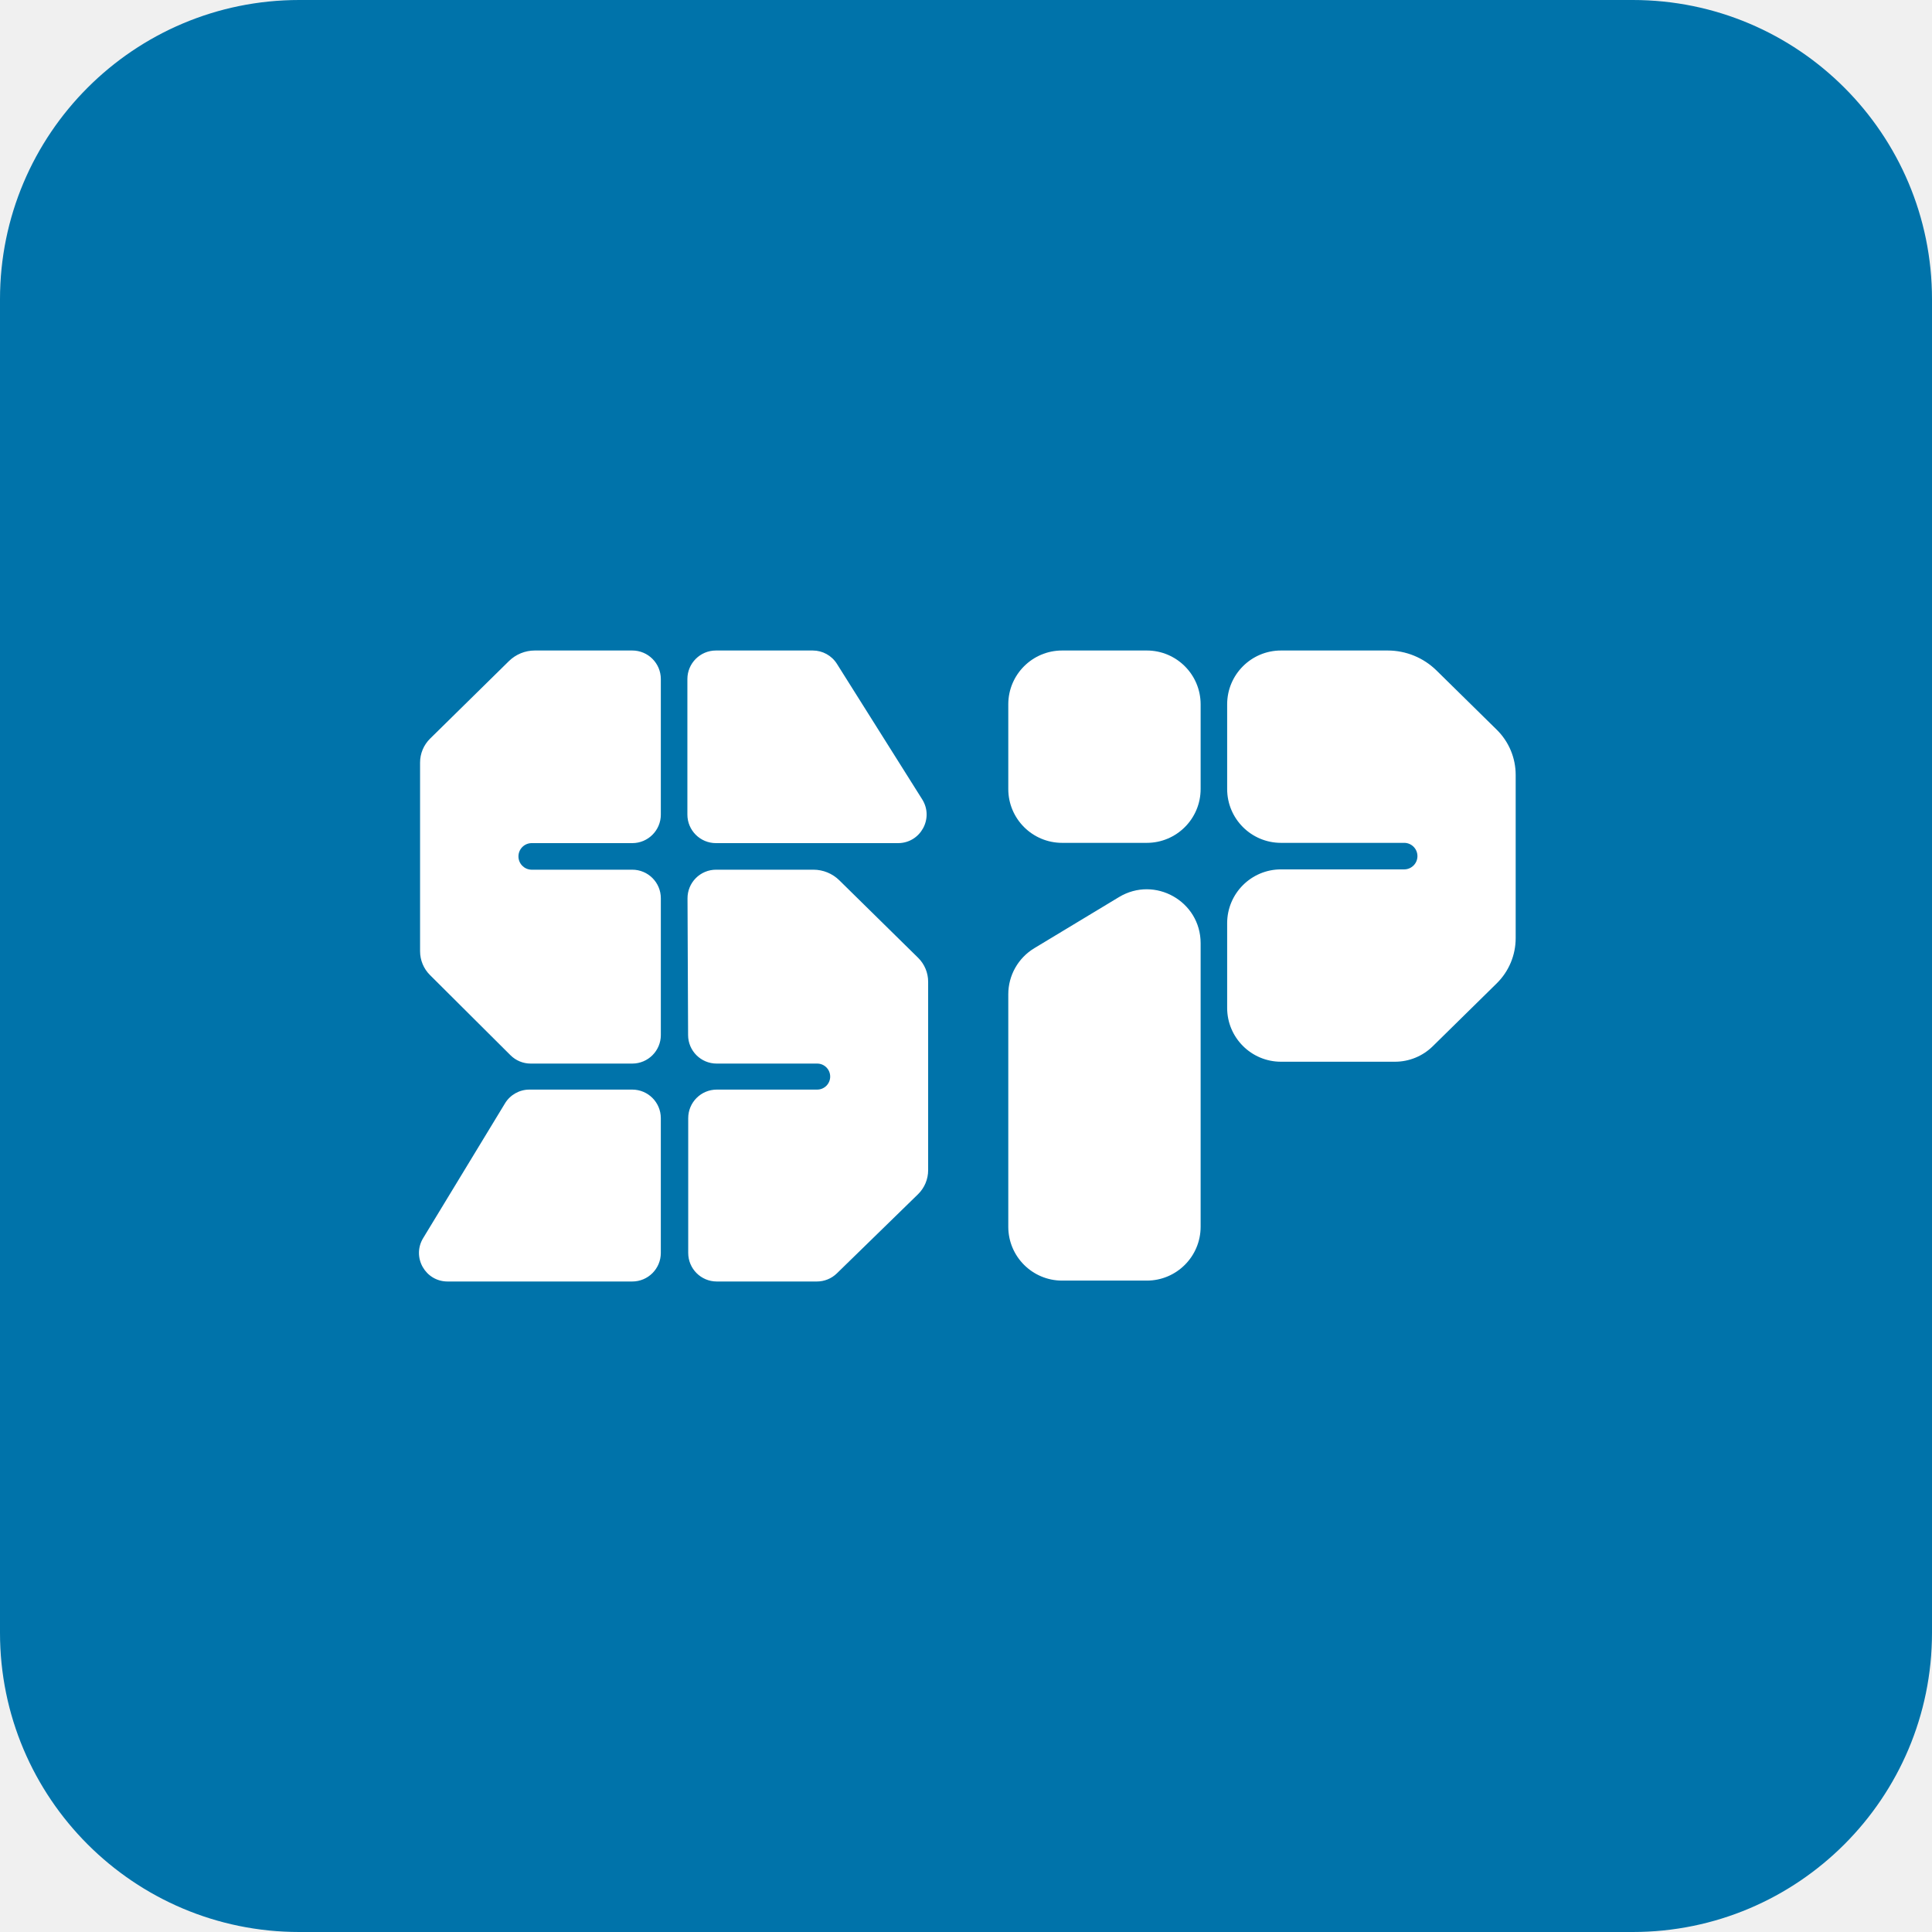
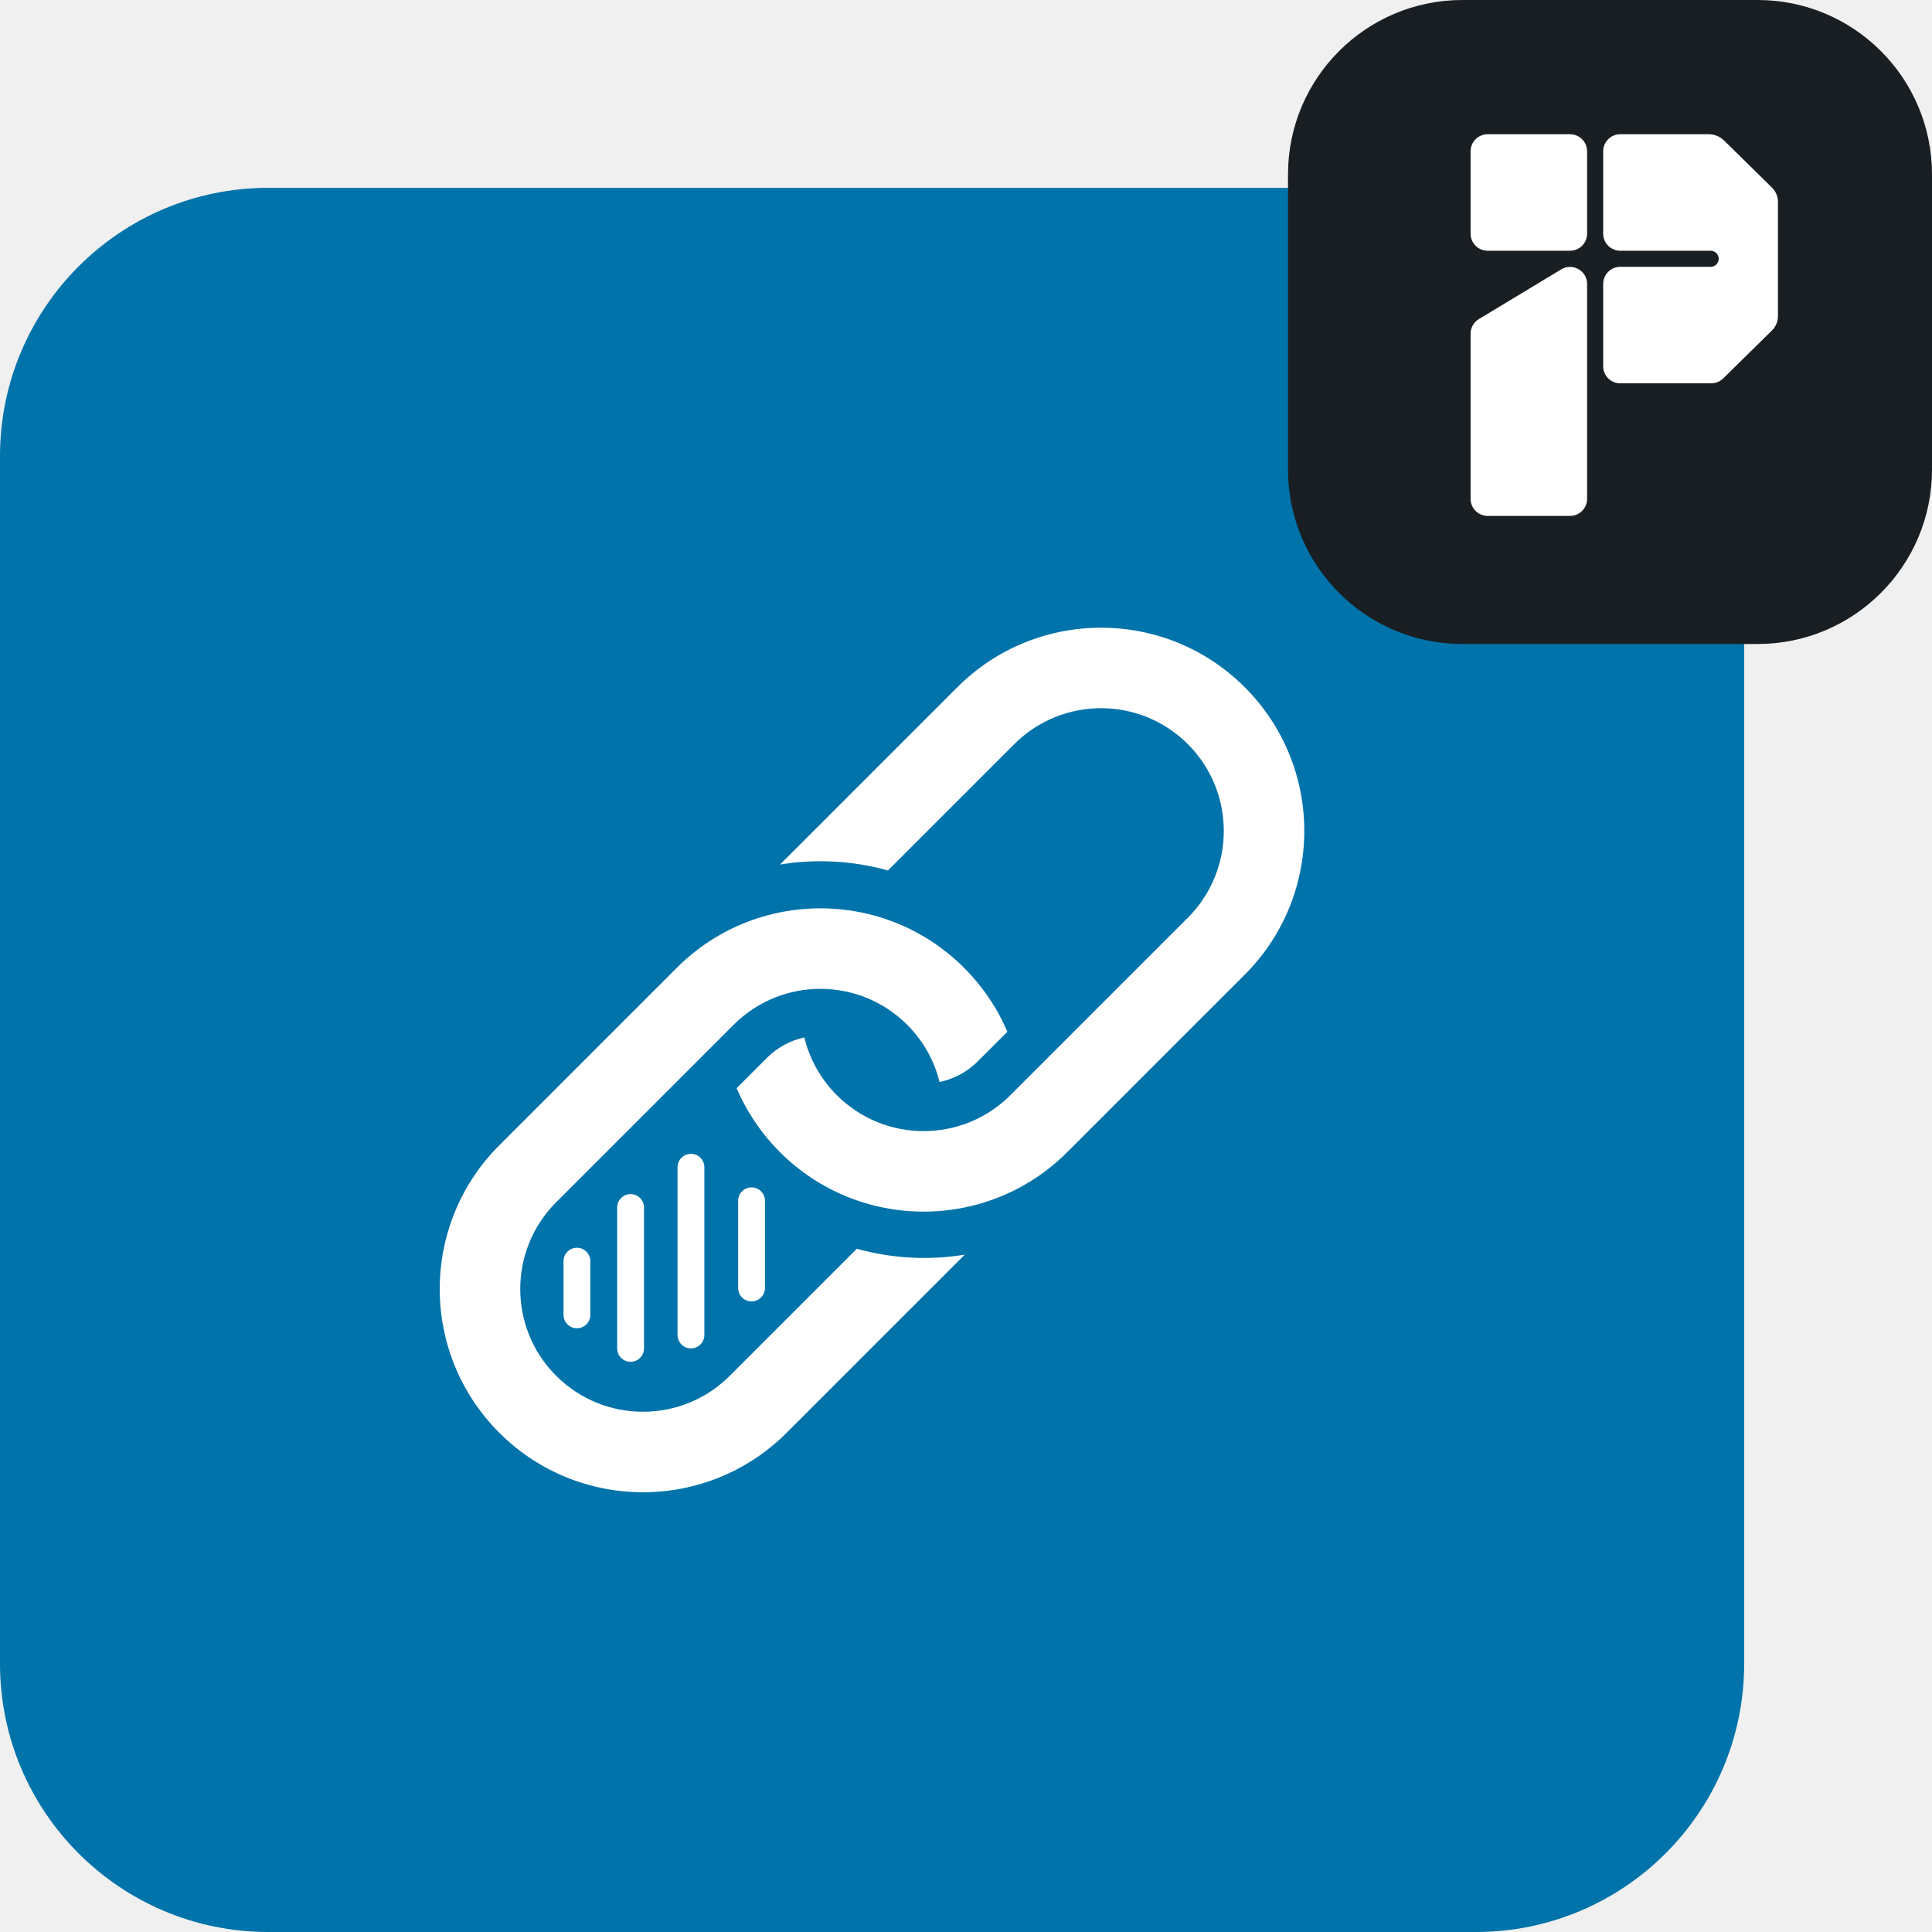
- <svg xmlns="http://www.w3.org/2000/svg" width="297" height="297" fill="none">
-   <rect width="297" height="297" fill="#0073AA" rx="46" />
-   <rect width="29.569" height="29.569" x="155" y="100" fill="#fff" rx="8.276" />
-   <path fill="#fff" d="M155 152.849v35.738a8.276 8.276 0 0 0 8.276 8.276h13.016a8.277 8.277 0 0 0 8.277-8.276v-43.593c0-6.442-7.037-10.414-12.553-7.086L159 145.763a8.277 8.277 0 0 0-4 7.086ZM188.647 121.292v-13.016a8.276 8.276 0 0 1 8.276-8.276h16.399c2.81 0 5.506 1.104 7.51 3.074l9.258 9.104a9.734 9.734 0 0 1 2.91 6.942v25.102a9.739 9.739 0 0 1-2.91 6.943l-9.841 9.676a8.277 8.277 0 0 1-5.803 2.375h-17.523a8.276 8.276 0 0 1-8.276-8.277v-13.016a8.276 8.276 0 0 1 8.276-8.276h18.999a2.04 2.04 0 0 0 0-4.078h-18.999a8.276 8.276 0 0 1-8.276-8.277ZM124.942 100H110.06a4.39 4.39 0 0 0-4.39 4.39v20.83a4.39 4.39 0 0 0 4.39 4.391h27.99c3.454 0 5.556-3.805 3.716-6.729l-13.108-20.83a4.391 4.391 0 0 0-3.716-2.052ZM105.779 159.129l-.09-21.025a4.39 4.39 0 0 1 4.39-4.409h14.962c1.49 0 2.921.585 3.983 1.63l12.114 11.912a5.167 5.167 0 0 1 1.543 3.683v28.969a5.167 5.167 0 0 1-1.559 3.699l-12.477 12.165c-.82.8-1.92 1.247-3.065 1.247h-15.392a4.39 4.39 0 0 1-4.391-4.39v-20.719a4.391 4.391 0 0 1 4.391-4.391h15.434a2 2 0 0 0 0-4h-15.453a4.39 4.39 0 0 1-4.39-4.371ZM81.386 167.5h15.809a4.39 4.39 0 0 1 4.39 4.39v20.72a4.39 4.39 0 0 1-4.39 4.39H68.803c-3.423 0-5.53-3.743-3.753-6.669l12.583-20.72a4.39 4.39 0 0 1 3.753-2.111ZM101.587 125.22v-20.83a4.39 4.39 0 0 0-4.39-4.39h-14.98c-1.491 0-2.922.586-3.985 1.631L66.12 113.543a5.165 5.165 0 0 0-1.544 3.682v29.002c0 1.373.547 2.69 1.52 3.659l12.383 12.334a4.389 4.389 0 0 0 3.098 1.28h15.62a4.39 4.39 0 0 0 4.391-4.39v-21.025a4.39 4.39 0 0 0-4.39-4.39h-15.52a2.043 2.043 0 0 1 0-4.084h15.52a4.39 4.39 0 0 0 4.39-4.391Z" />
+ <svg xmlns="http://www.w3.org/2000/svg" width="288" height="288" fill="none">
+   <rect width="260" height="260" y="28" fill="#0073AA" rx="40" />
+   <rect width="96" height="96" x="192" fill="#191E23" rx="26" />
+   <rect width="17.369" height="17.369" x="219.218" y="20.009" fill="#fff" rx="2.546" />
+   <path fill="#fff" d="M219.218 49.746v24.617a2.546 2.546 0 0 0 2.546 2.545h12.278a2.545 2.545 0 0 0 2.545-2.545V42.336c0-1.981-2.164-3.203-3.86-2.18l-12.279 7.41a2.547 2.547 0 0 0-1.23 2.18ZM238.983 34.833V22.554a2.546 2.546 0 0 1 2.545-2.545h13.177c.864 0 1.693.34 2.309.945l7.128 7.01c.573.562.895 1.332.895 2.134v17.03c0 .803-.323 1.573-.895 2.136l-7.271 7.149a2.548 2.548 0 0 1-1.785.73h-13.558a2.546 2.546 0 0 1-2.545-2.545V42.319a2.546 2.546 0 0 1 2.545-2.545h13.477a1.198 1.198 0 0 0 0-2.396h-13.477a2.546 2.546 0 0 1-2.545-2.545Z" />
+   <path fill="#fff" fill-rule="evenodd" d="M109.808 162.213a30.216 30.216 0 0 0 6.45 9.527c11.831 11.832 31.014 11.832 42.845 0l26.451-26.451c11.832-11.831 11.832-31.014 0-42.845-11.831-11.832-31.014-11.832-42.845 0l-26.43 26.43a37.486 37.486 0 0 1 16.086.883l18.829-18.828c7.145-7.145 18.73-7.145 25.875 0s7.145 18.73 0 25.875l-26.451 26.451c-7.145 7.145-18.73 7.145-25.875 0a18.213 18.213 0 0 1-4.843-8.61 11.237 11.237 0 0 0-5.572 3.048l-4.52 4.52Z" clip-rule="evenodd" />
+   <path fill="#fff" fill-rule="evenodd" d="M74.425 170.73c-11.832 11.831-11.832 31.014 0 42.845 11.831 11.832 31.014 11.832 42.845 0l26.451-26.451.093-.093a37.5 37.5 0 0 1-16.089-.881l-18.94 18.94c-7.145 7.145-18.73 7.145-25.875 0s-7.145-18.73 0-25.875l26.451-26.451c7.145-7.145 18.73-7.145 25.875 0a18.212 18.212 0 0 1 4.821 8.524 11.245 11.245 0 0 0 5.701-3.076l4.411-4.41a30.199 30.199 0 0 0-6.448-9.523c-11.831-11.832-31.014-11.832-42.845 0L74.425 170.73Z" clip-rule="evenodd" />
+   <path fill="#fff" fill-rule="evenodd" d="M103 201a2 2 0 0 1-2-2v-25a2 2 0 1 1 4 0v25a2 2 0 0 1-2 2ZM112.032 194a2 2 0 0 1-2-2v-13a2 2 0 1 1 4 0v13a2 2 0 0 1-2 2ZM94 203a2 2 0 0 1-2-2v-21a2 2 0 1 1 4 0v21a2 2 0 0 1-2 2ZM86 198a2 2 0 0 1-2-2v-8a2 2 0 1 1 4 0v8a2 2 0 0 1-2 2Z" clip-rule="evenodd" />
</svg>
